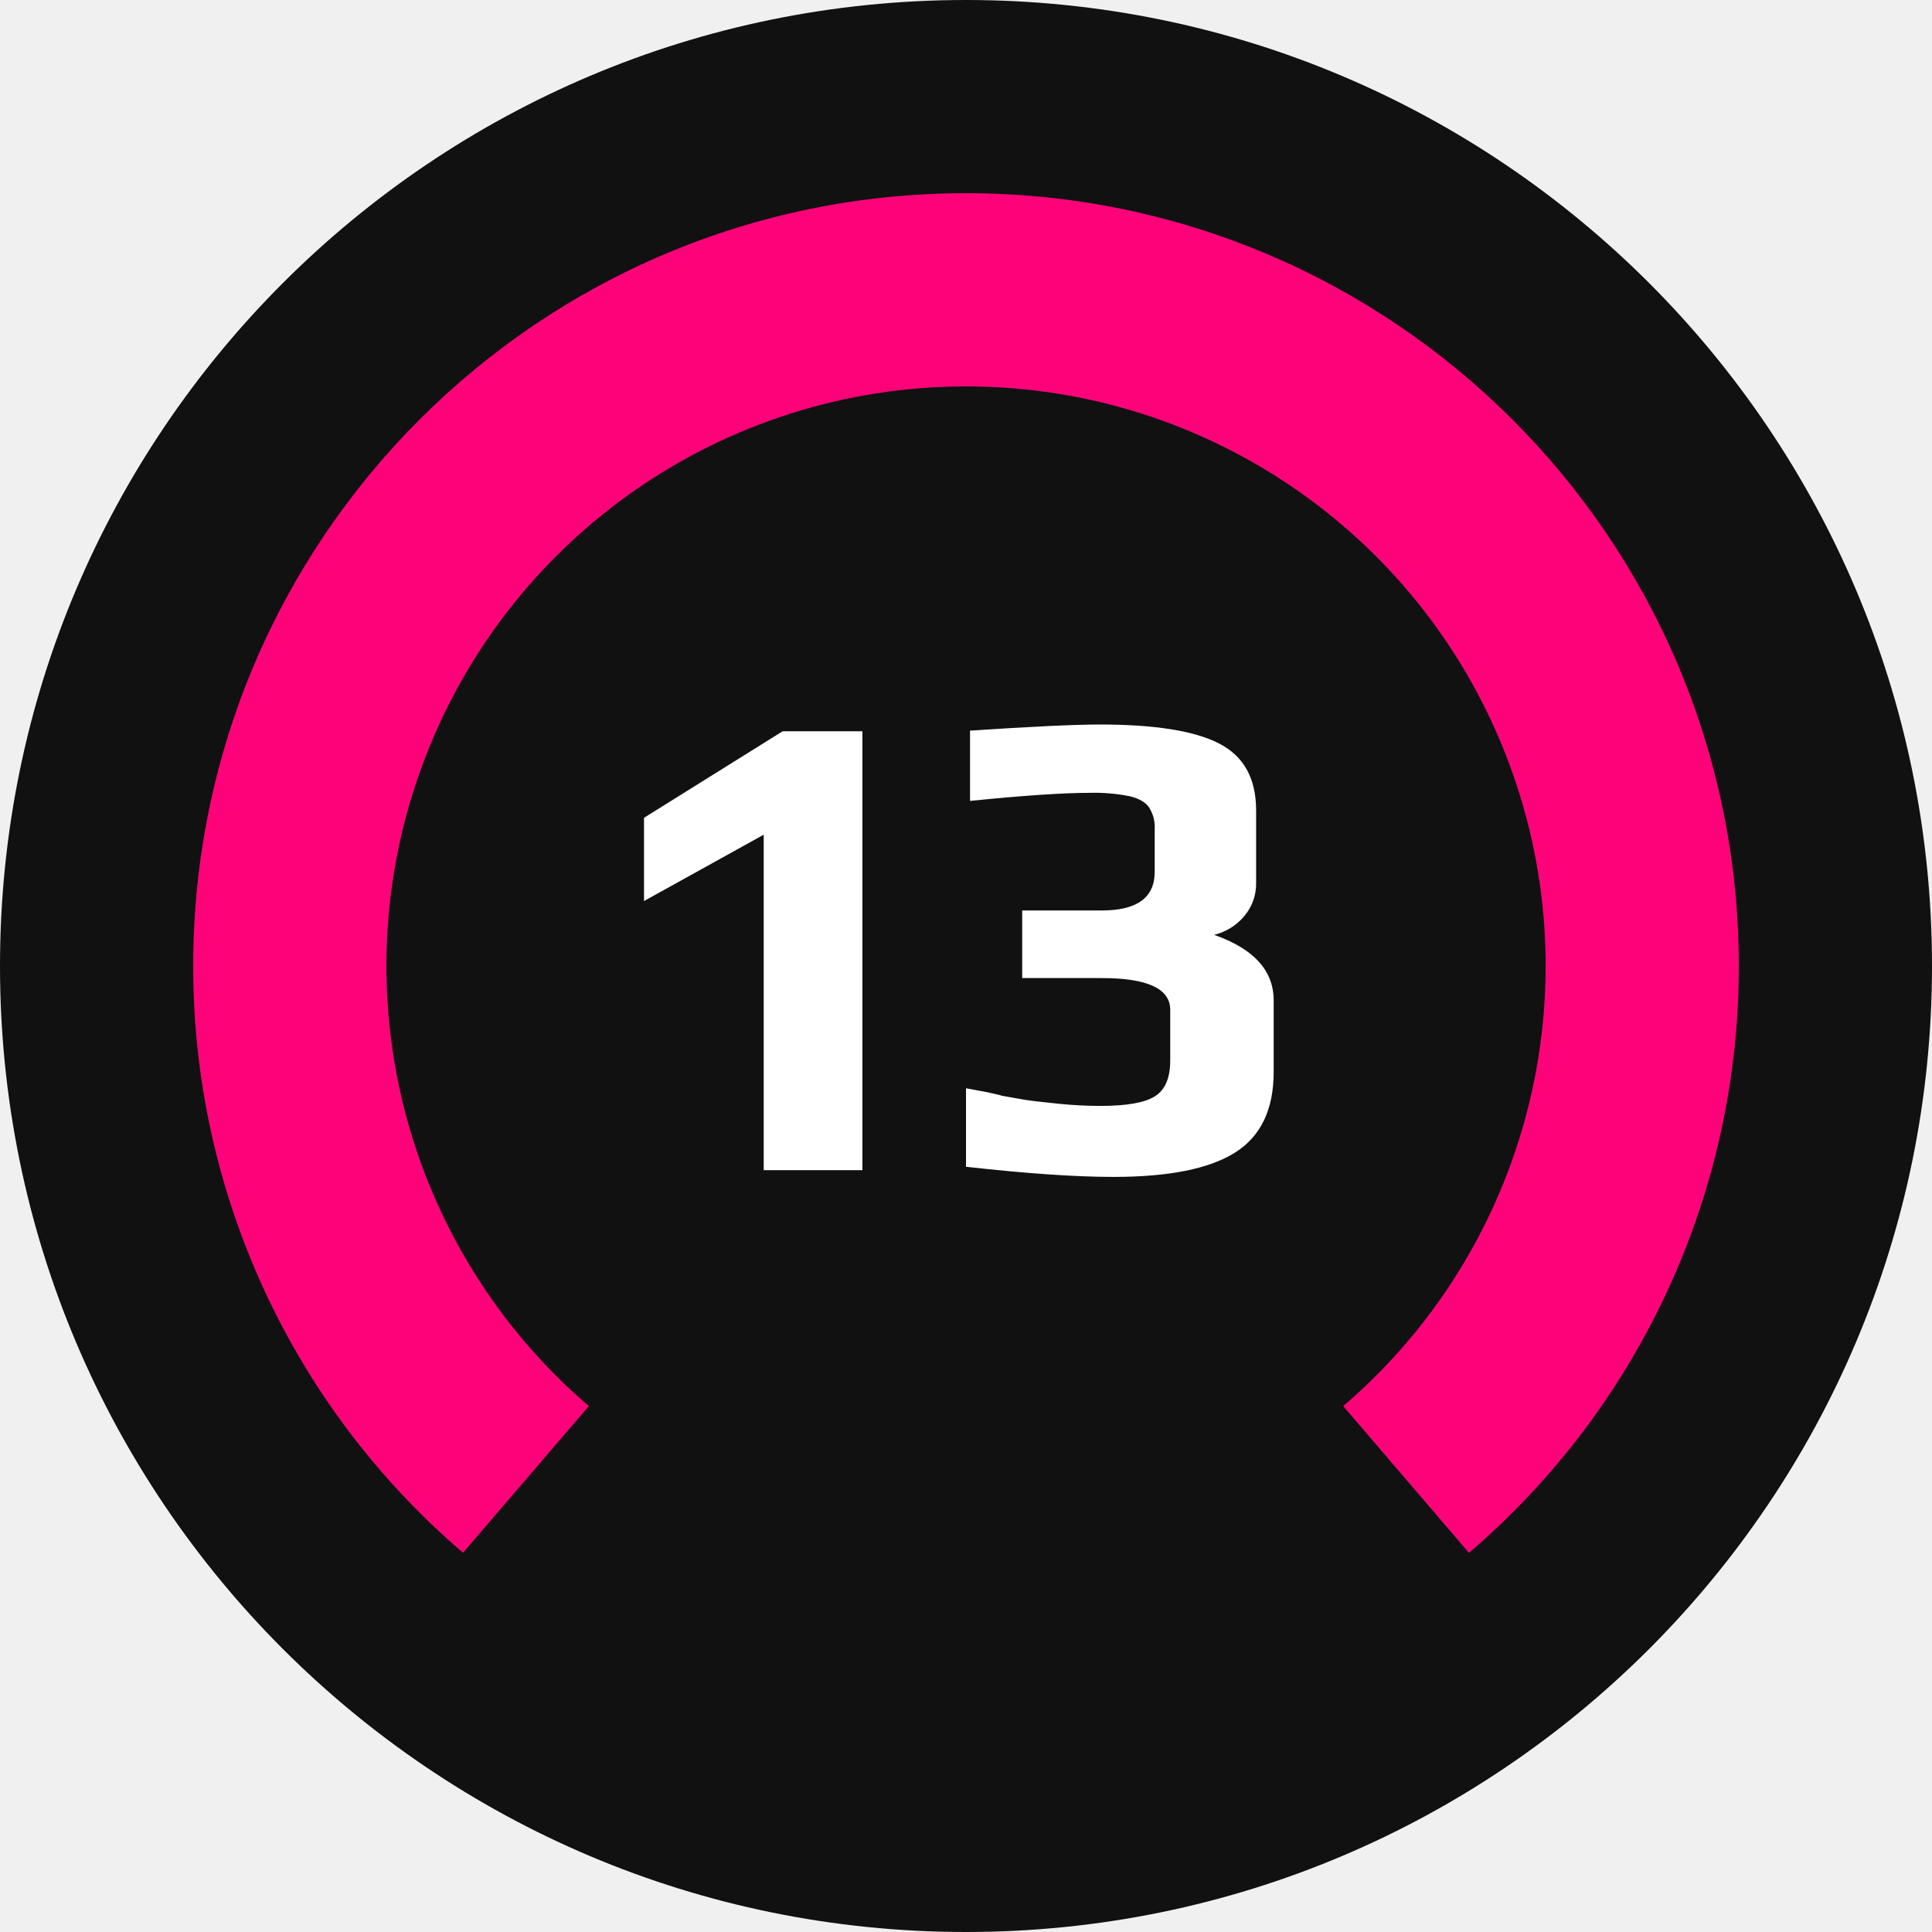
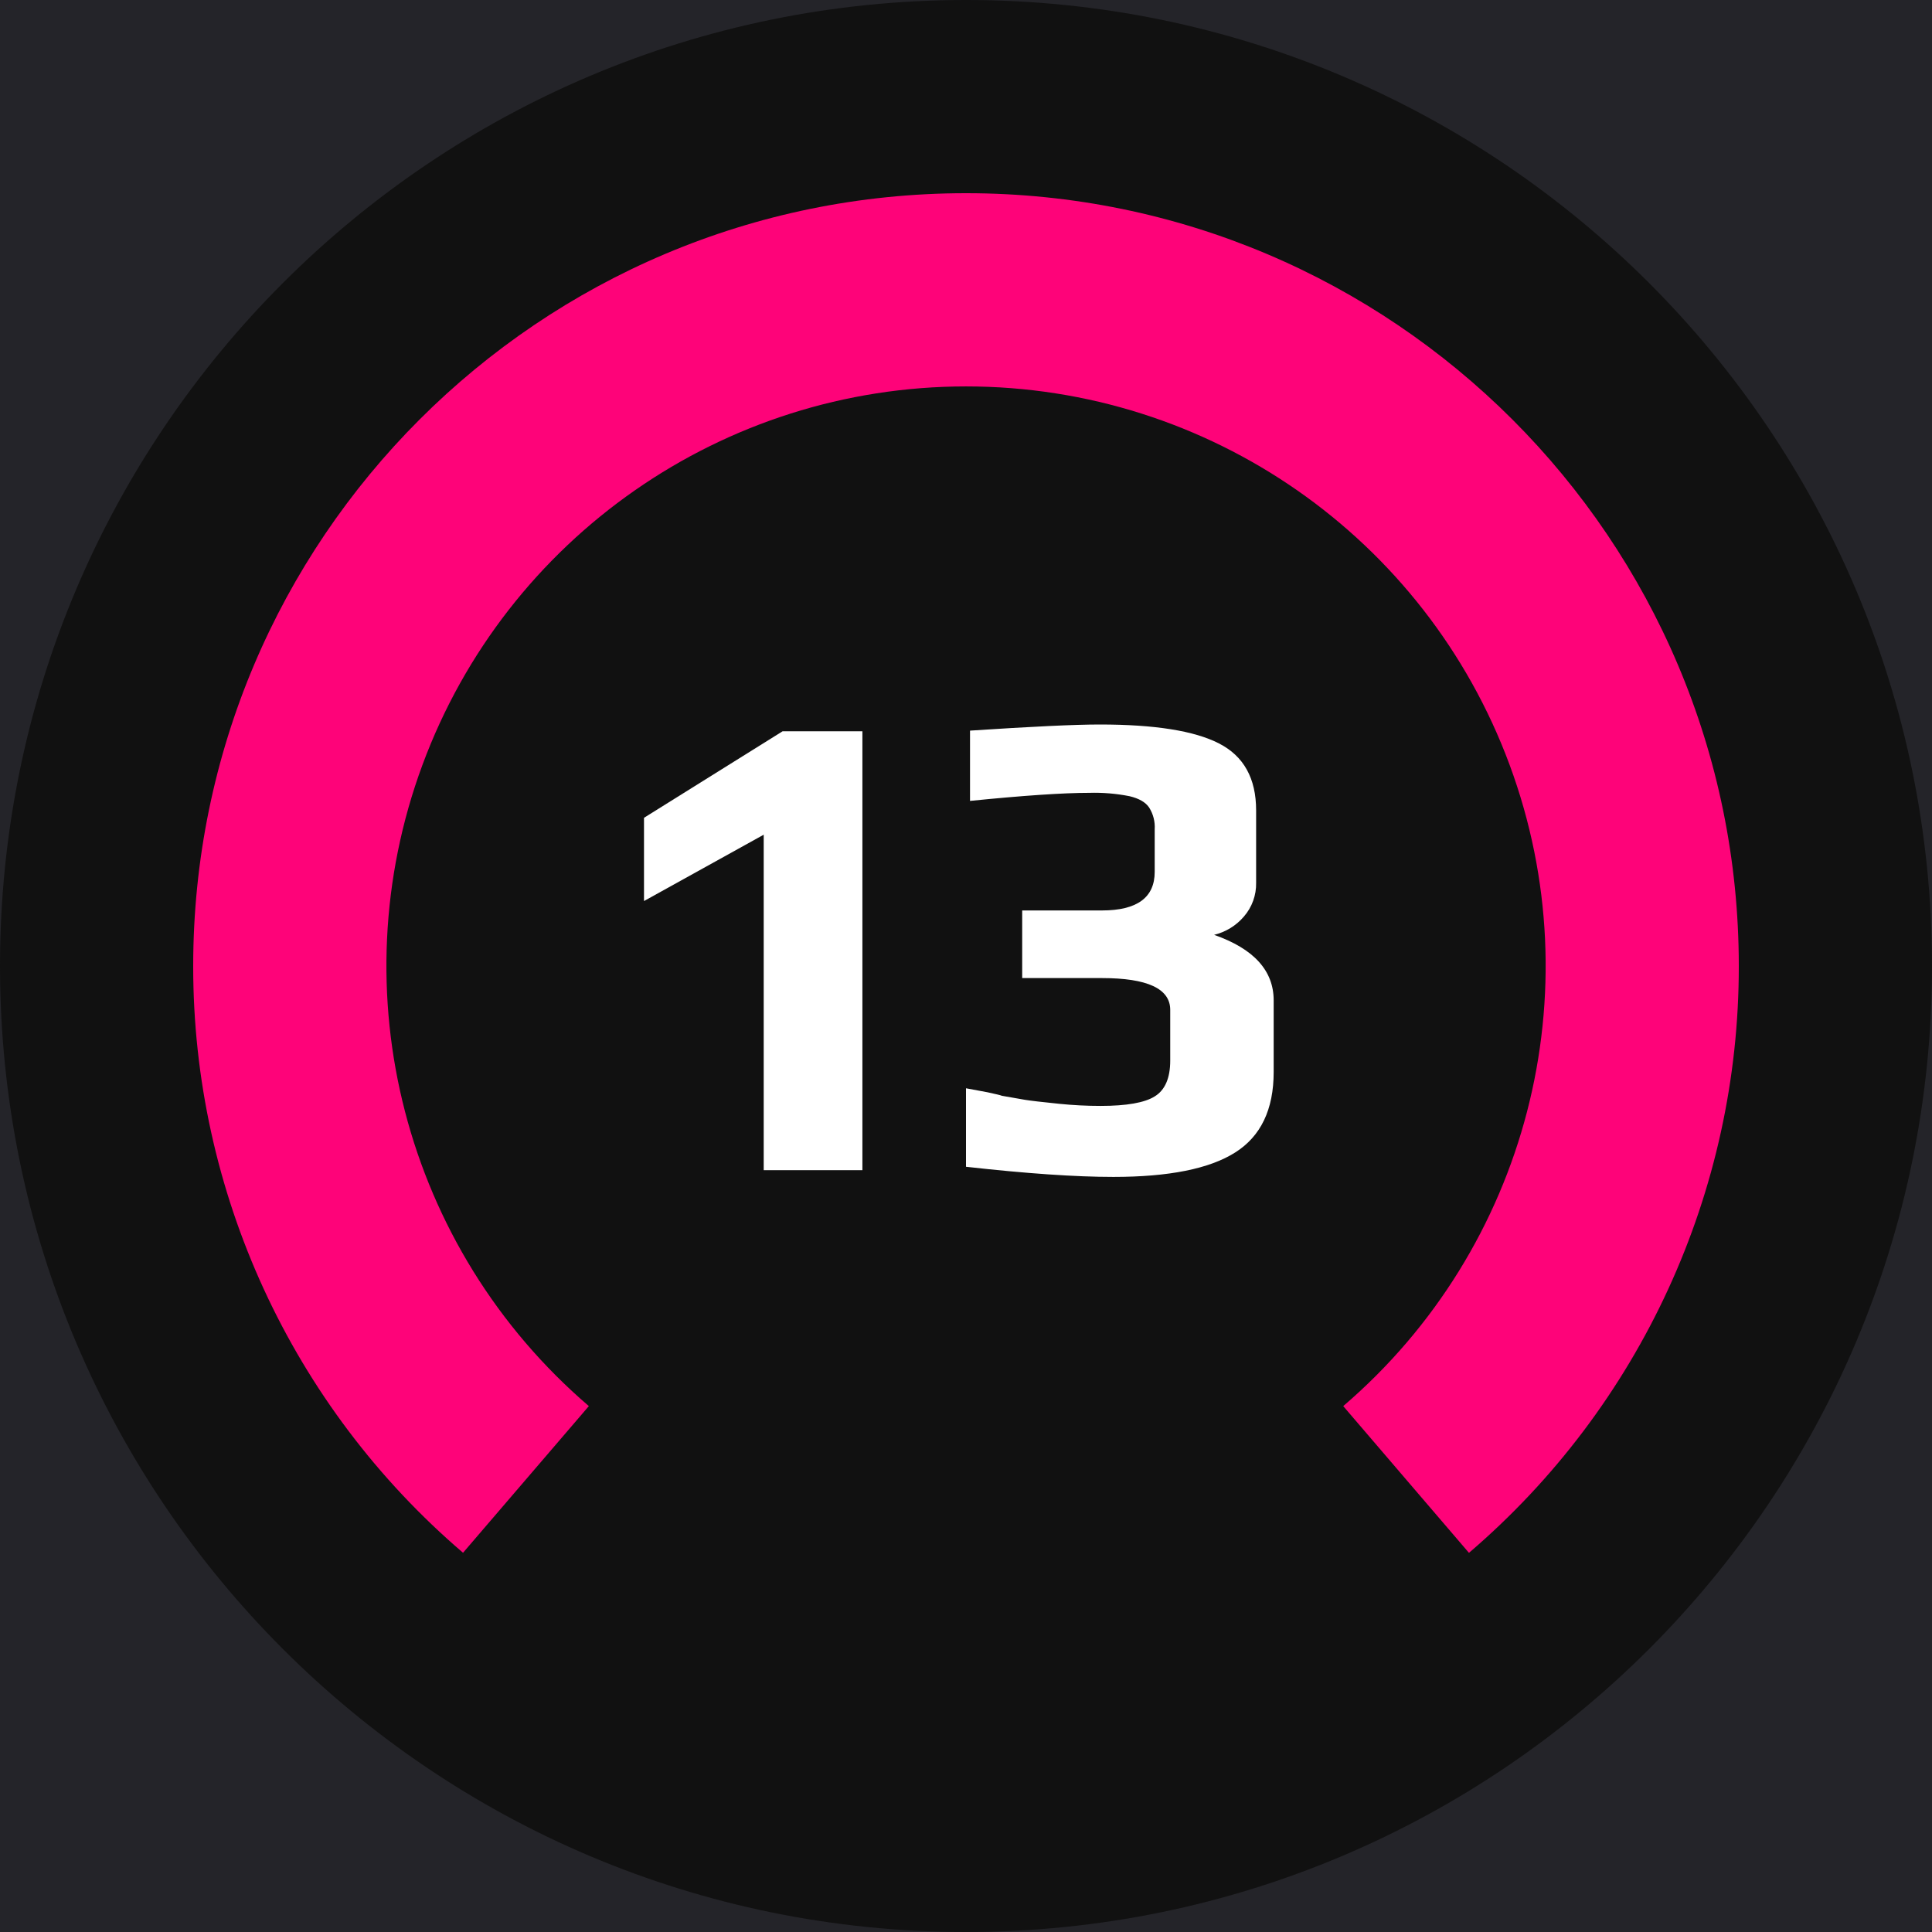
<svg xmlns="http://www.w3.org/2000/svg" fill="none" viewBox="0 0 24 24">
  <g clip-path="url(#a)">
+     <path fill="#242429" d="M0 0h24v24H0z" />
    <path fill="#111111" d="M12 24c6.627 0 12-5.373 12-12S18.627 0 12 0 0 5.373 0 12s5.373 12 12 12Z" />
    <path fill="#FE0379" fill-rule="evenodd" d="M16.686 17.467a7.2 7.2 0 1 0-9.371 0l-1.563 1.822A9.58 9.58 0 0 1 2.4 12a9.6 9.6 0 1 1 19.2 0 9.58 9.58 0 0 1-3.352 7.29l-1.562-1.823Z" clip-rule="evenodd" />
    <path fill="#fff" d="M9.487 10.369 8 11.193v-1.034l1.722-1.075h.991v5.452H9.487v-4.167Z" />
    <path fill="#fff" d="M13.831 14.62c-.47 0-1.08-.042-1.831-.126v-.975l.269.05c.106.023.165.037.176.043l.286.05c.067.011.21.028.428.05.168.017.339.026.513.026.324 0 .548-.04.672-.118.128-.078.193-.227.193-.445v-.63c0-.263-.283-.395-.849-.395h-.99v-.84h.99c.437 0 .656-.16.656-.479v-.529a.453.453 0 0 0-.068-.269c-.044-.067-.126-.114-.243-.142a2.24 2.24 0 0 0-.504-.042c-.32 0-.812.033-1.479.1v-.873c.762-.05 1.3-.076 1.613-.076.683 0 1.176.079 1.479.235.308.157.462.434.462.832v.899a.62.62 0 0 1-.152.42.703.703 0 0 1-.37.227c.494.173.74.445.74.814v.89c0 .466-.16.799-.479 1-.319.202-.823.303-1.512.303Z" />
  </g>
  <defs>
    <clipPath id="a">
      <path fill="#fff" d="M0 0h24v24H0z" />
    </clipPath>
  </defs>
</svg>
